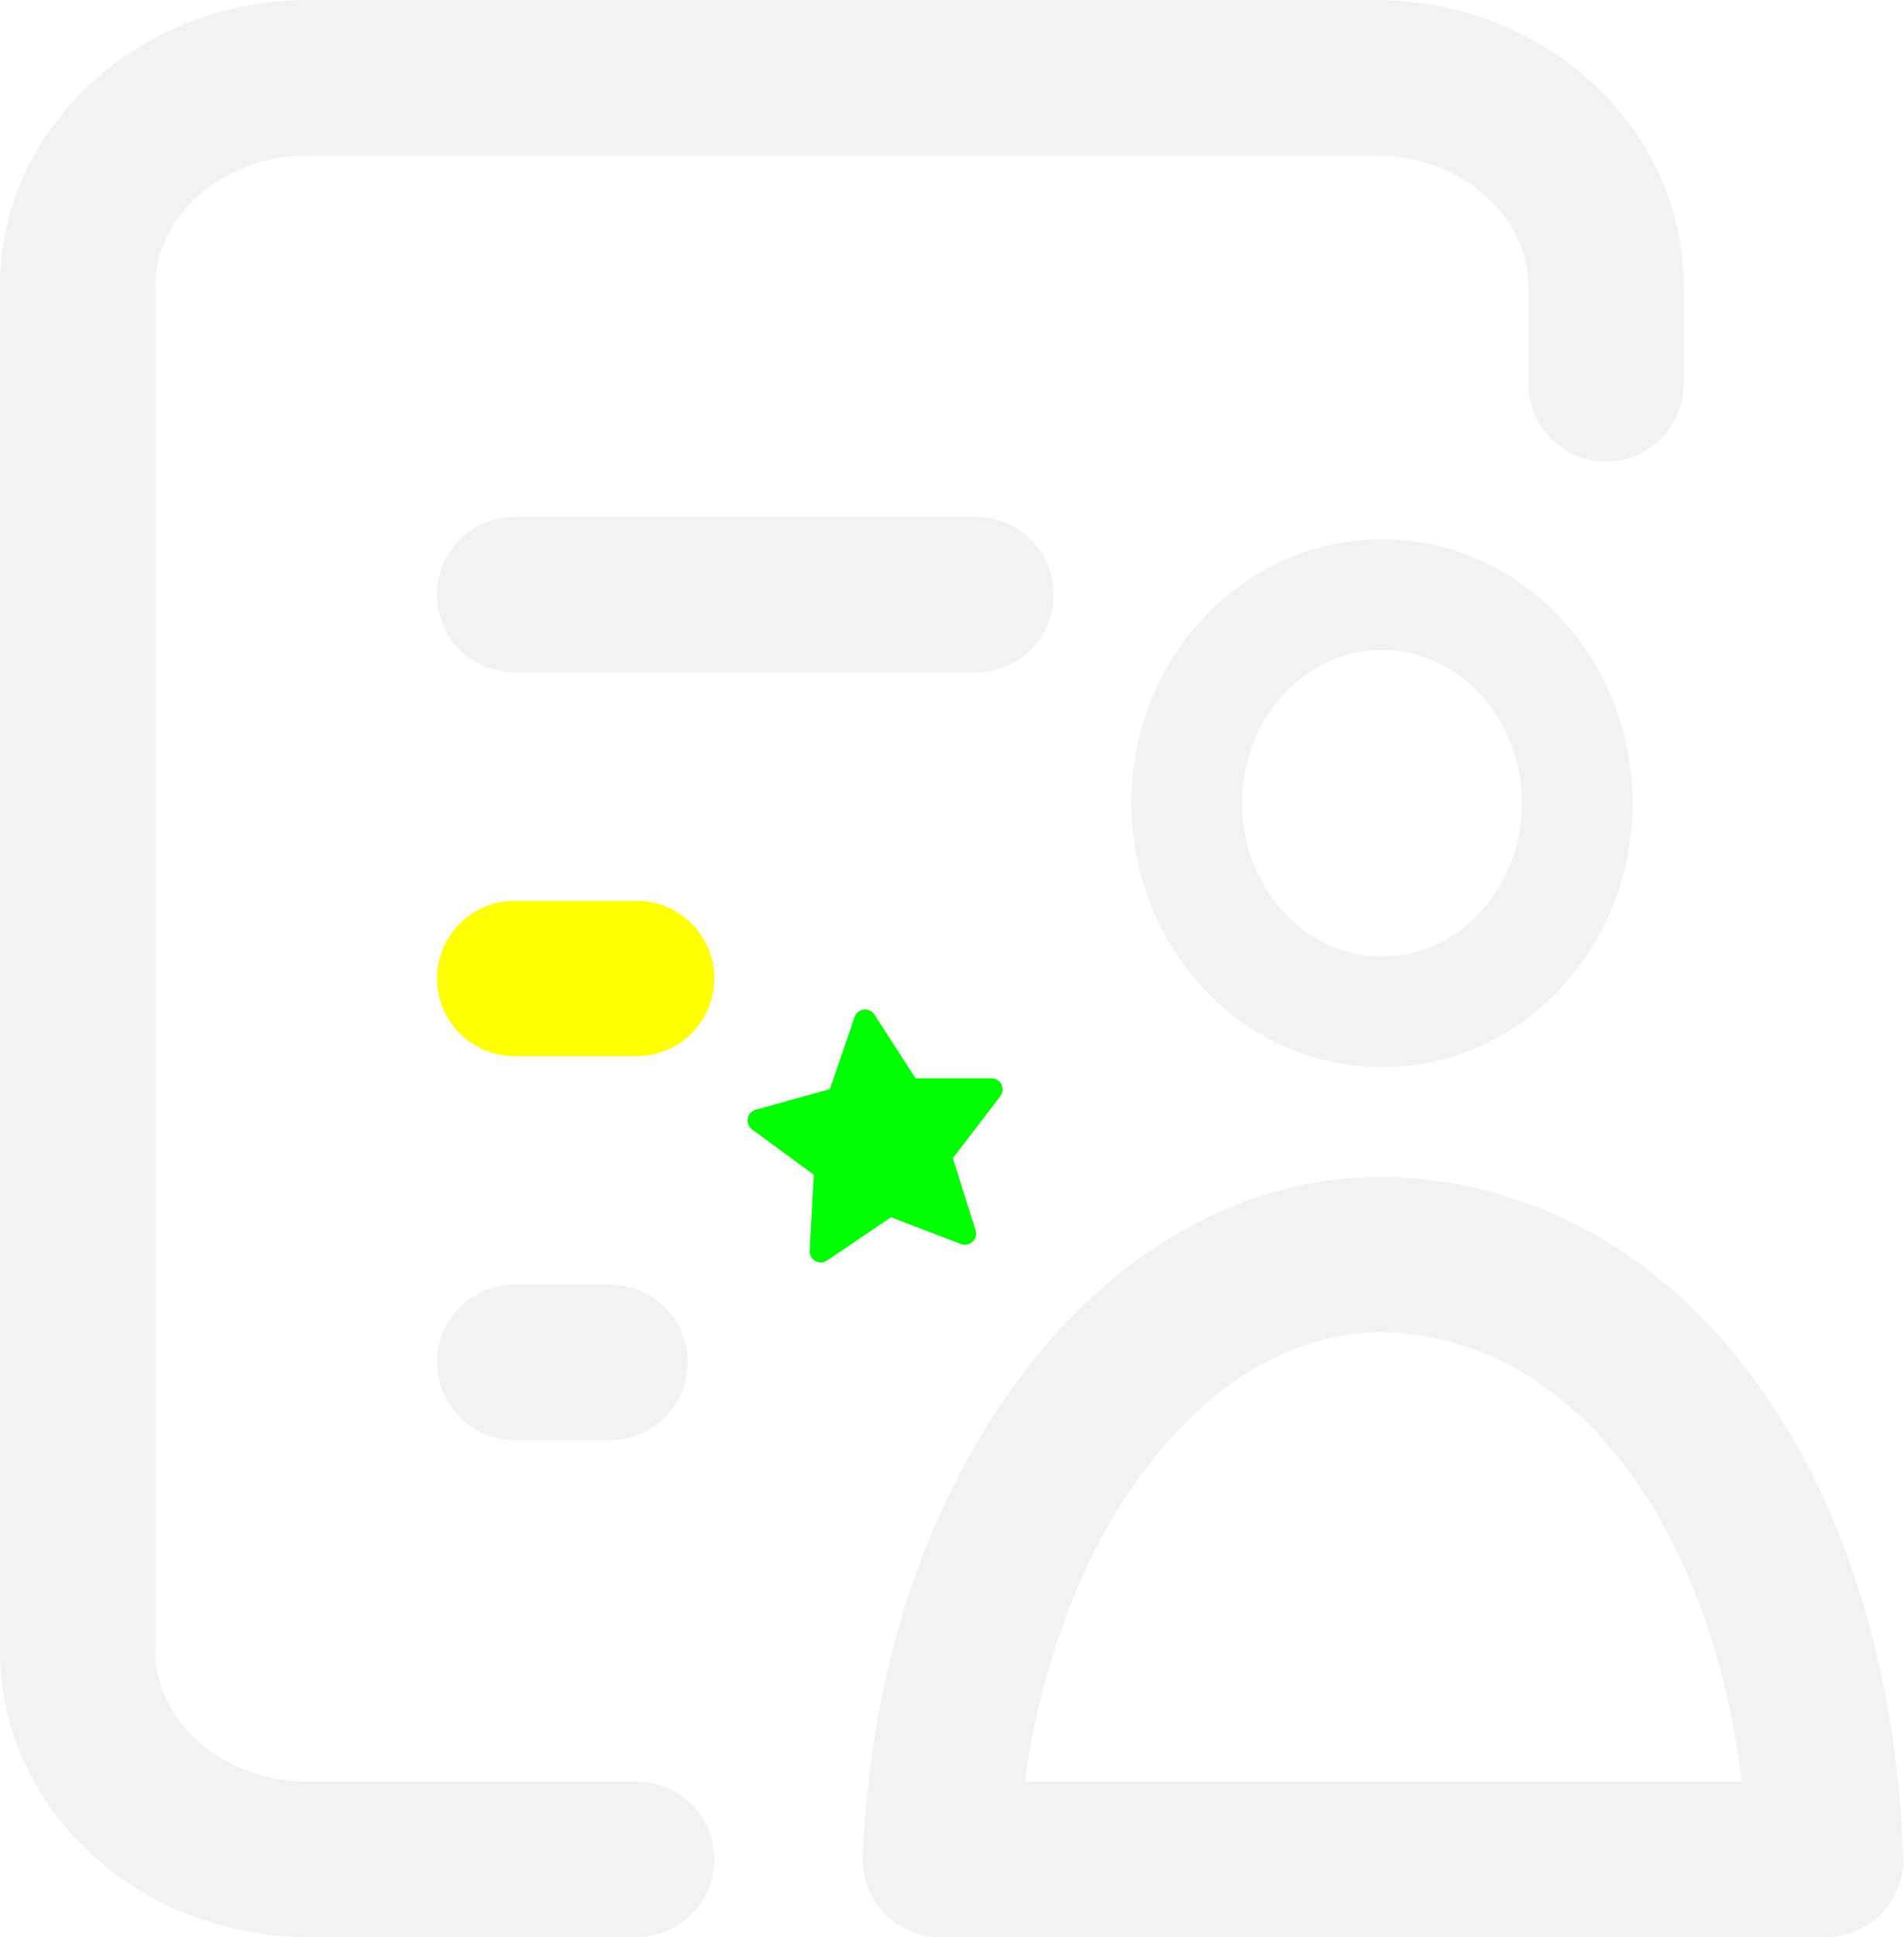
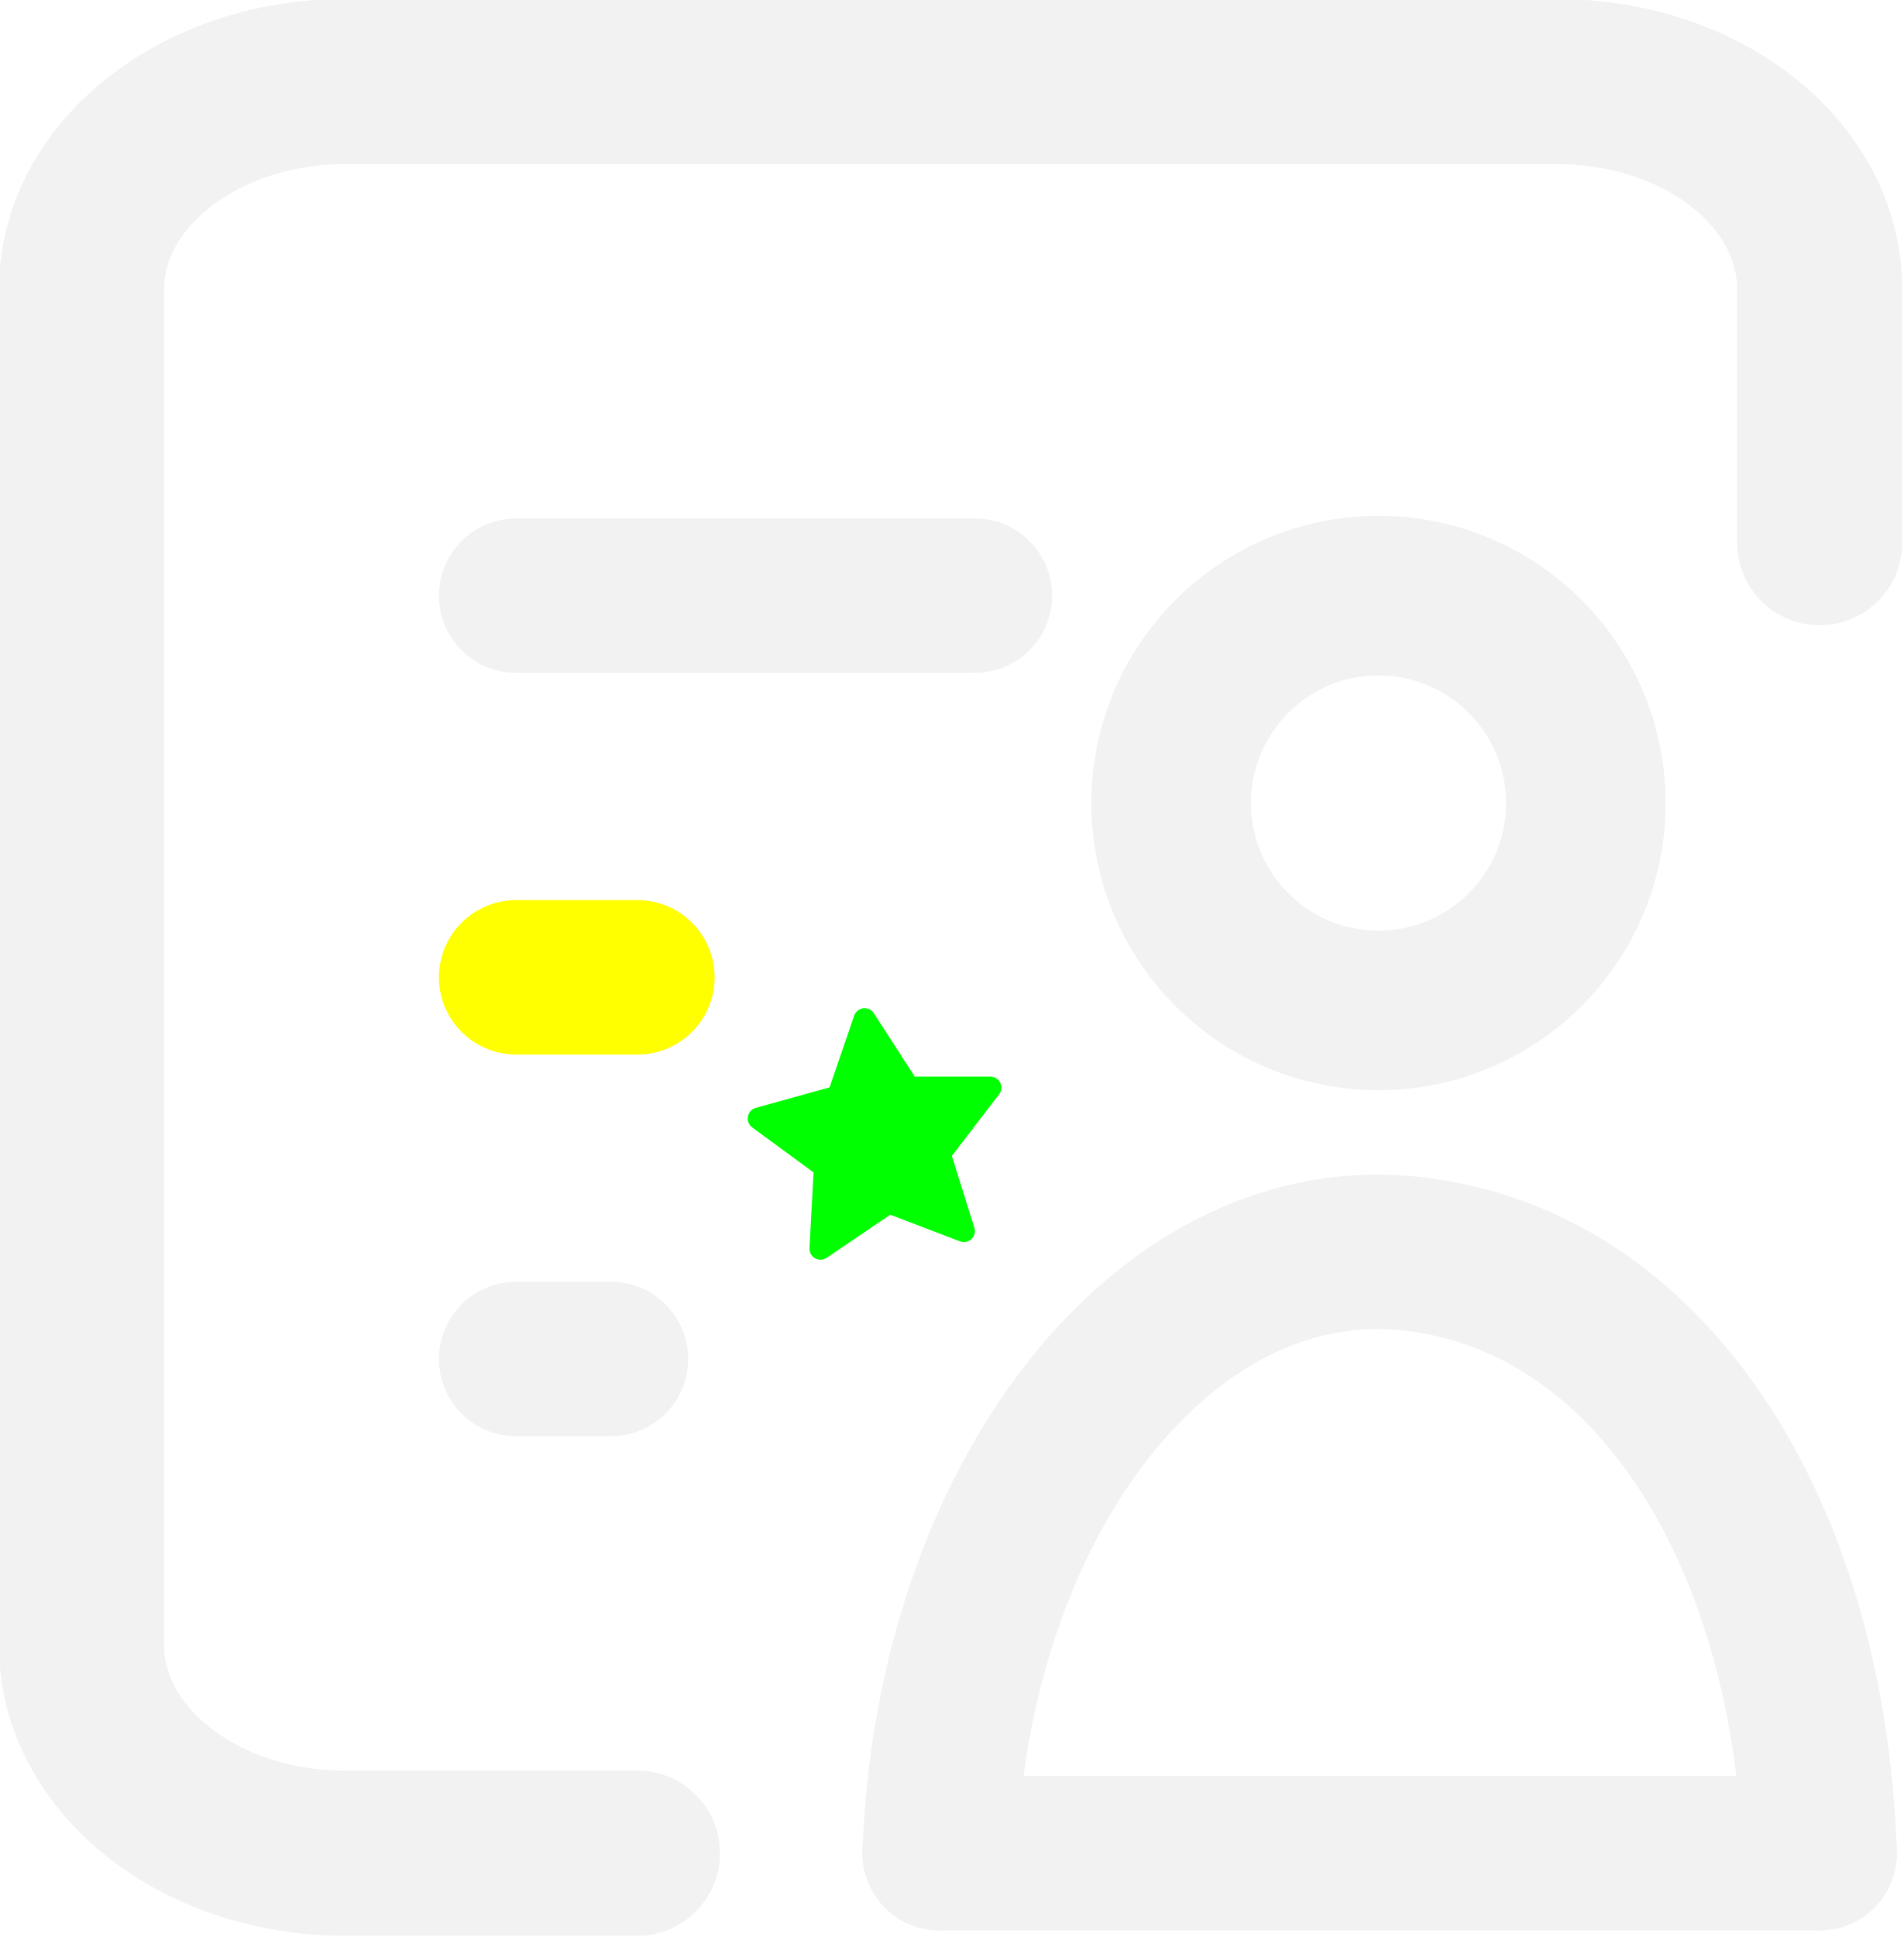
- <svg xmlns="http://www.w3.org/2000/svg" viewBox="0 0 85.8 87.3">
+ <svg xmlns="http://www.w3.org/2000/svg" viewBox="0 0 86.3 87.8">
  <g id="Layer_2" data-name="Layer 2">
    <g id="Layer_1-2" data-name="Layer 1">
      <g id="Layer_2-2" data-name="Layer 2">
        <g id="Layer_1-2-2" data-name="Layer 1-2">
-           <ellipse cx="62.3" cy="36.2" rx="8.8" ry="9.4" style="fill:none;stroke:#f2f2f2;stroke-miterlimit:10;stroke-width:4.987px" />
-           <path d="M42.4,83.8c.6-16,10.1-28.2,21.1-27.2S81.8,69.1,82.3,83.8" style="fill:none;stroke:#f2f2f2;stroke-linecap:round;stroke-linejoin:round;stroke-width:7px" />
-           <line x1="82.3" y1="83.8" x2="42.4" y2="83.8" style="fill:none;stroke:#f2f2f2;stroke-linecap:round;stroke-linejoin:round;stroke-width:7px" />
-           <path d="M28.7,83.8H13.9c-5.7,0-10.4-4.2-10.4-9.4V12.9c0-5.2,4.7-9.4,10.4-9.4H62c5.7,0,10.4,4.2,10.4,9.4v4.4" style="fill:none;stroke:#f2f2f2;stroke-linecap:round;stroke-linejoin:round;stroke-width:7px" />
-           <line x1="23.2" y1="26.8" x2="44" y2="26.8" style="fill:none;stroke:#f2f2f2;stroke-linecap:round;stroke-linejoin:round;stroke-width:7px" />
-           <line x1="23.2" y1="44.1" x2="28.7" y2="44.1" style="fill:none;stroke:#ff0;stroke-linecap:round;stroke-linejoin:round;stroke-width:7px" />
-           <line x1="23.2" y1="61.4" x2="27.5" y2="61.4" style="fill:none;stroke:#f2f2f2;stroke-linecap:round;stroke-linejoin:round;stroke-width:7px" />
-           <polygon points="43.5 55.6 40.1 54.3 37 56.4 37.2 52.7 34.2 50.5 37.8 49.5 39 46 41 49.1 44.7 49.1 42.4 52.1 43.5 55.6" style="fill:lime;stroke:lime;stroke-linecap:round;stroke-linejoin:round" />
+           <g id="Layer_2-2-2" data-name="Layer 2-2">
+             <g id="Layer_1-2-2-2" data-name="Layer 1-2-2">
+               <circle cx="62.5" cy="36.4" r="9.4" style="fill:none;stroke:#f2f2f2;stroke-linecap:round;stroke-linejoin:round;stroke-width:7.235px" />
+               <path d="M42.6,84c.6-16,10.1-28.2,21.1-27.2S82,69.3,82.5,84" style="fill:none;stroke:#f2f2f2;stroke-linecap:round;stroke-linejoin:round;stroke-width:7px" />
+               <line x1="82.5" y1="84" x2="42.6" y2="84" style="fill:none;stroke:#f2f2f2;stroke-linecap:round;stroke-linejoin:round;stroke-width:7px" />
+               <path d="M28.9,84H15.6C9.1,84,3.7,79.8,3.7,74.6V13.1c0-5.2,5.4-9.4,11.9-9.4h55c6.6,0,11.9,4.2,11.9,9.4V24.6" style="fill:none;stroke:#f2f2f2;stroke-linecap:round;stroke-linejoin:round;stroke-width:7.486px" />
+               <line x1="23.4" y1="27" x2="44.2" y2="27" style="fill:none;stroke:#f2f2f2;stroke-linecap:round;stroke-linejoin:round;stroke-width:7px" />
+               <line x1="23.4" y1="44.3" x2="28.9" y2="44.3" style="fill:none;stroke:#ff0;stroke-linecap:round;stroke-linejoin:round;stroke-width:7px" />
+               <line x1="23.4" y1="61.6" x2="27.7" y2="61.6" style="fill:none;stroke:#f2f2f2;stroke-linecap:round;stroke-linejoin:round;stroke-width:7px" />
+               <polygon points="43.7 55.8 40.3 54.5 37.2 56.6 37.4 52.9 34.4 50.7 38 49.7 39.2 46.2 41.2 49.3 44.9 49.3 42.6 52.3 43.7 55.8" style="fill:lime;stroke:lime;stroke-linecap:round;stroke-linejoin:round" />
+             </g>
+           </g>
        </g>
      </g>
    </g>
  </g>
</svg>
